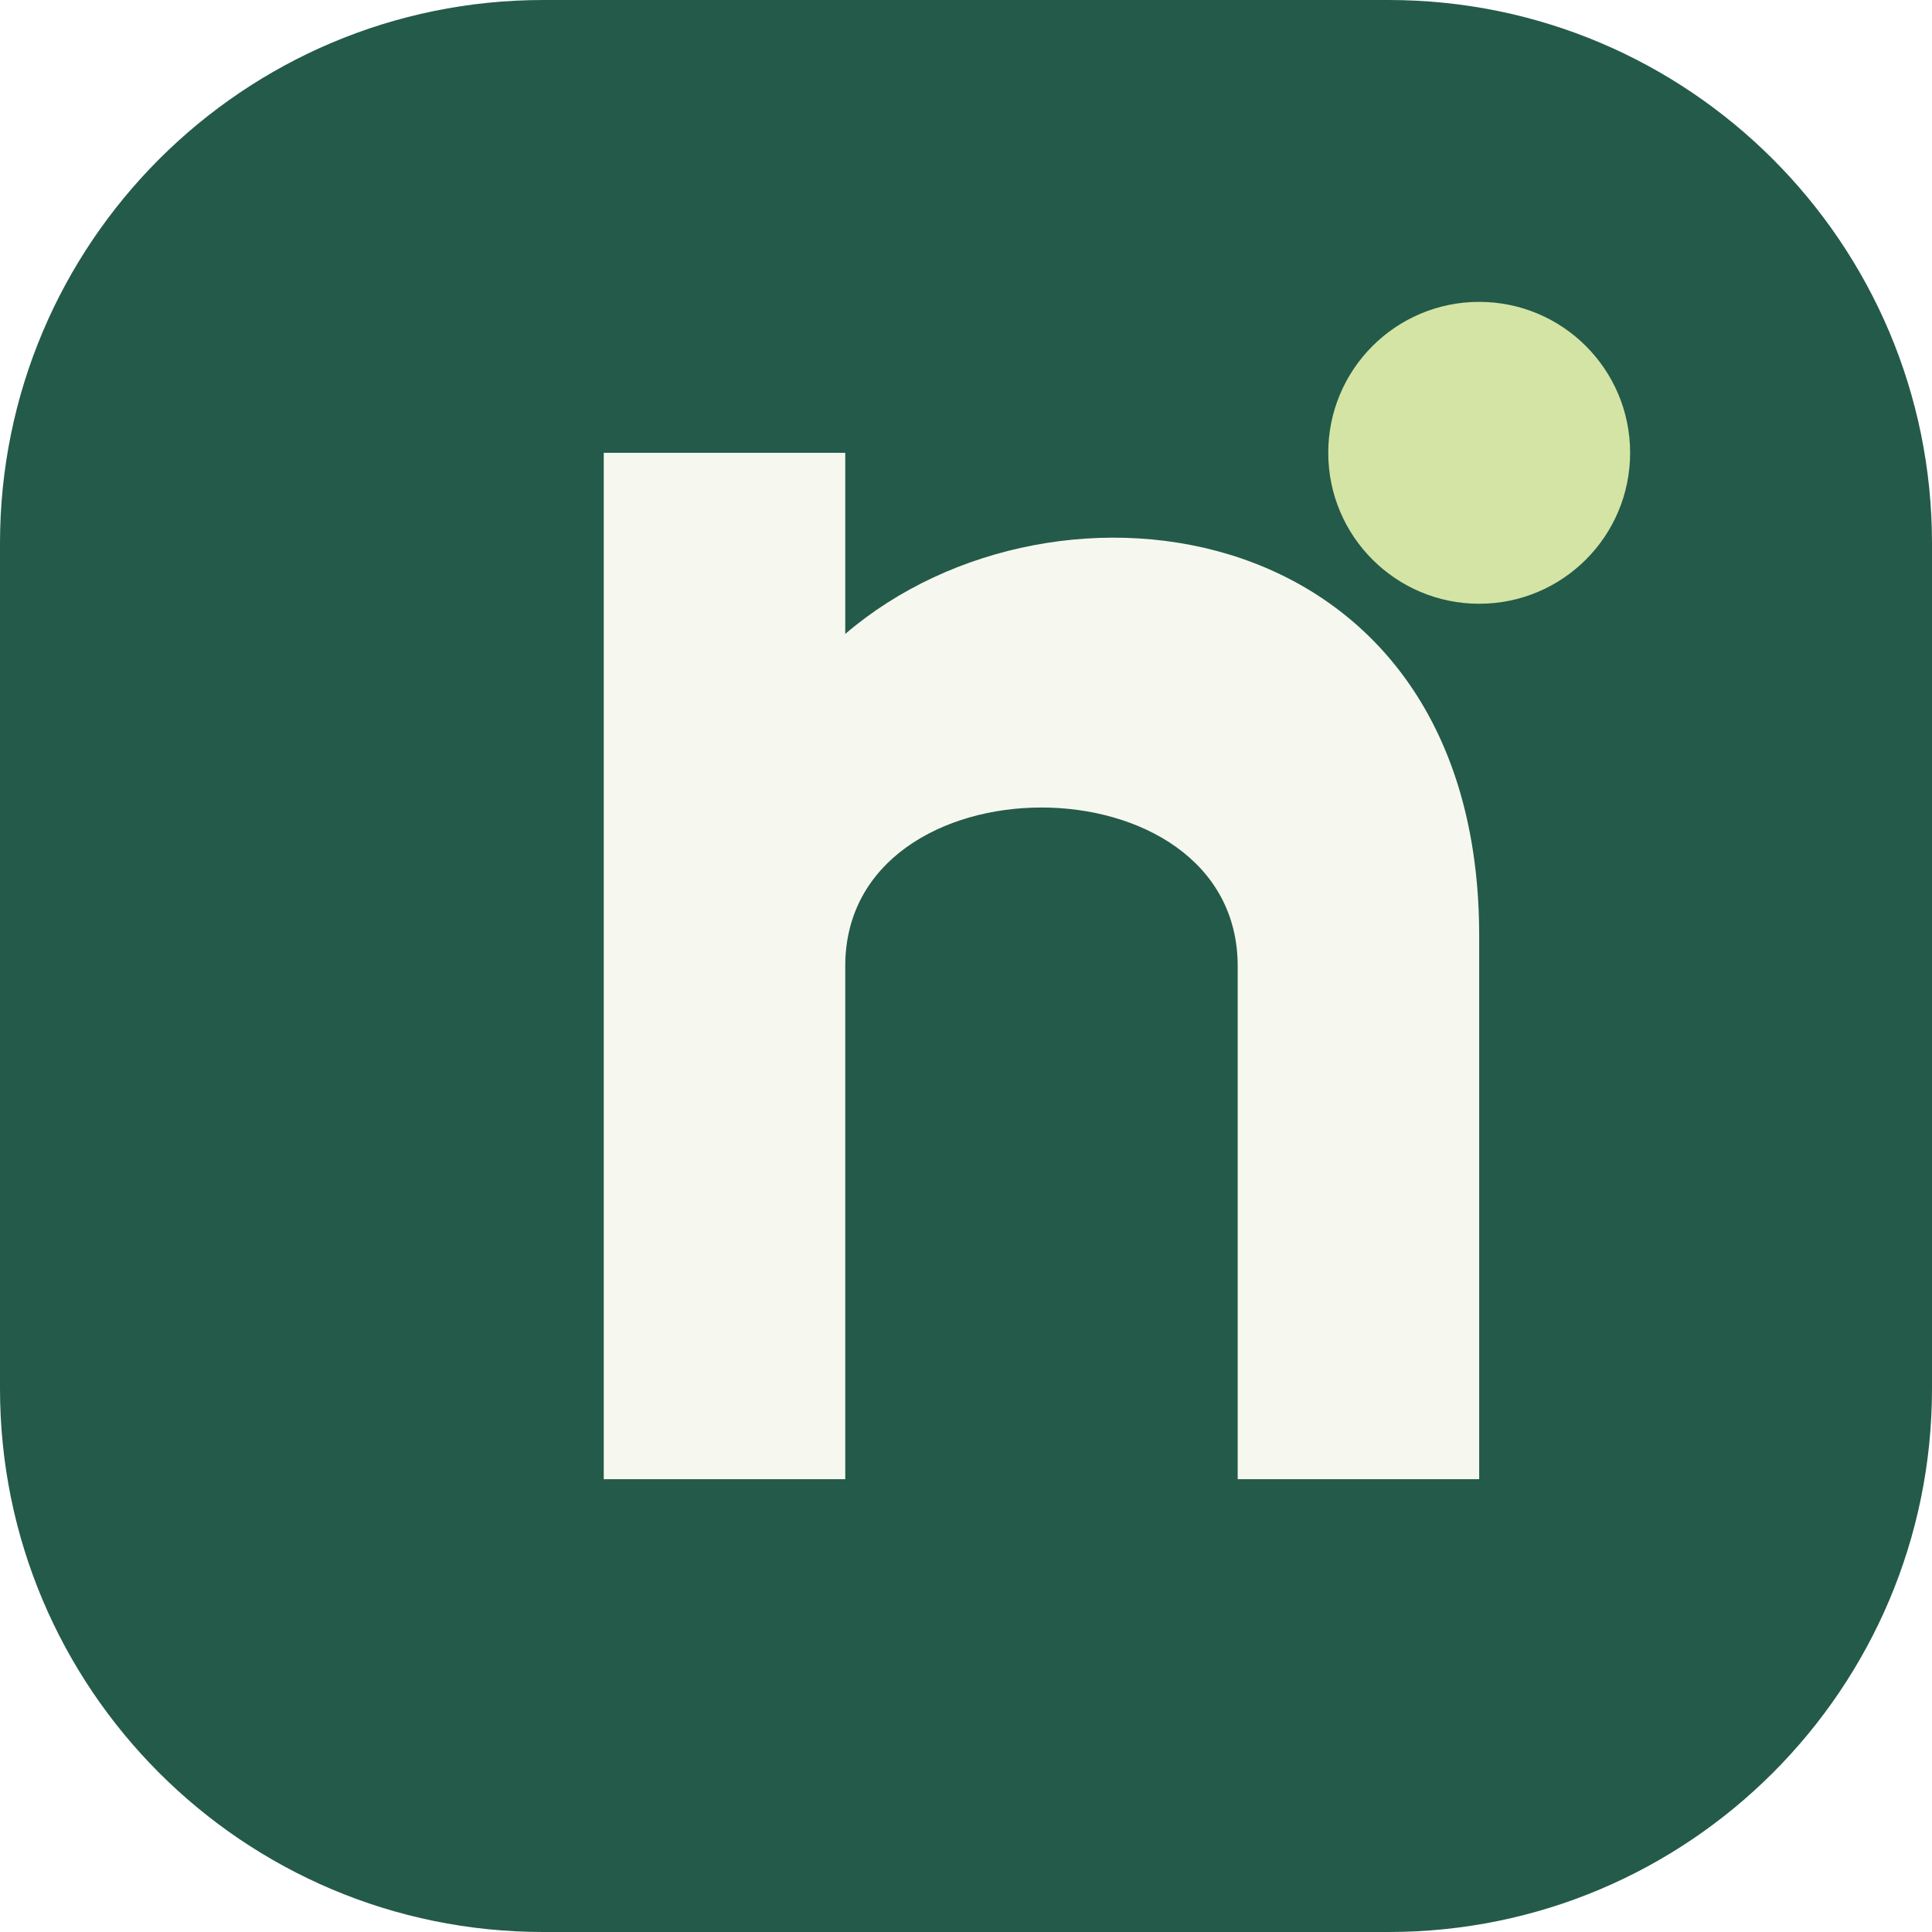
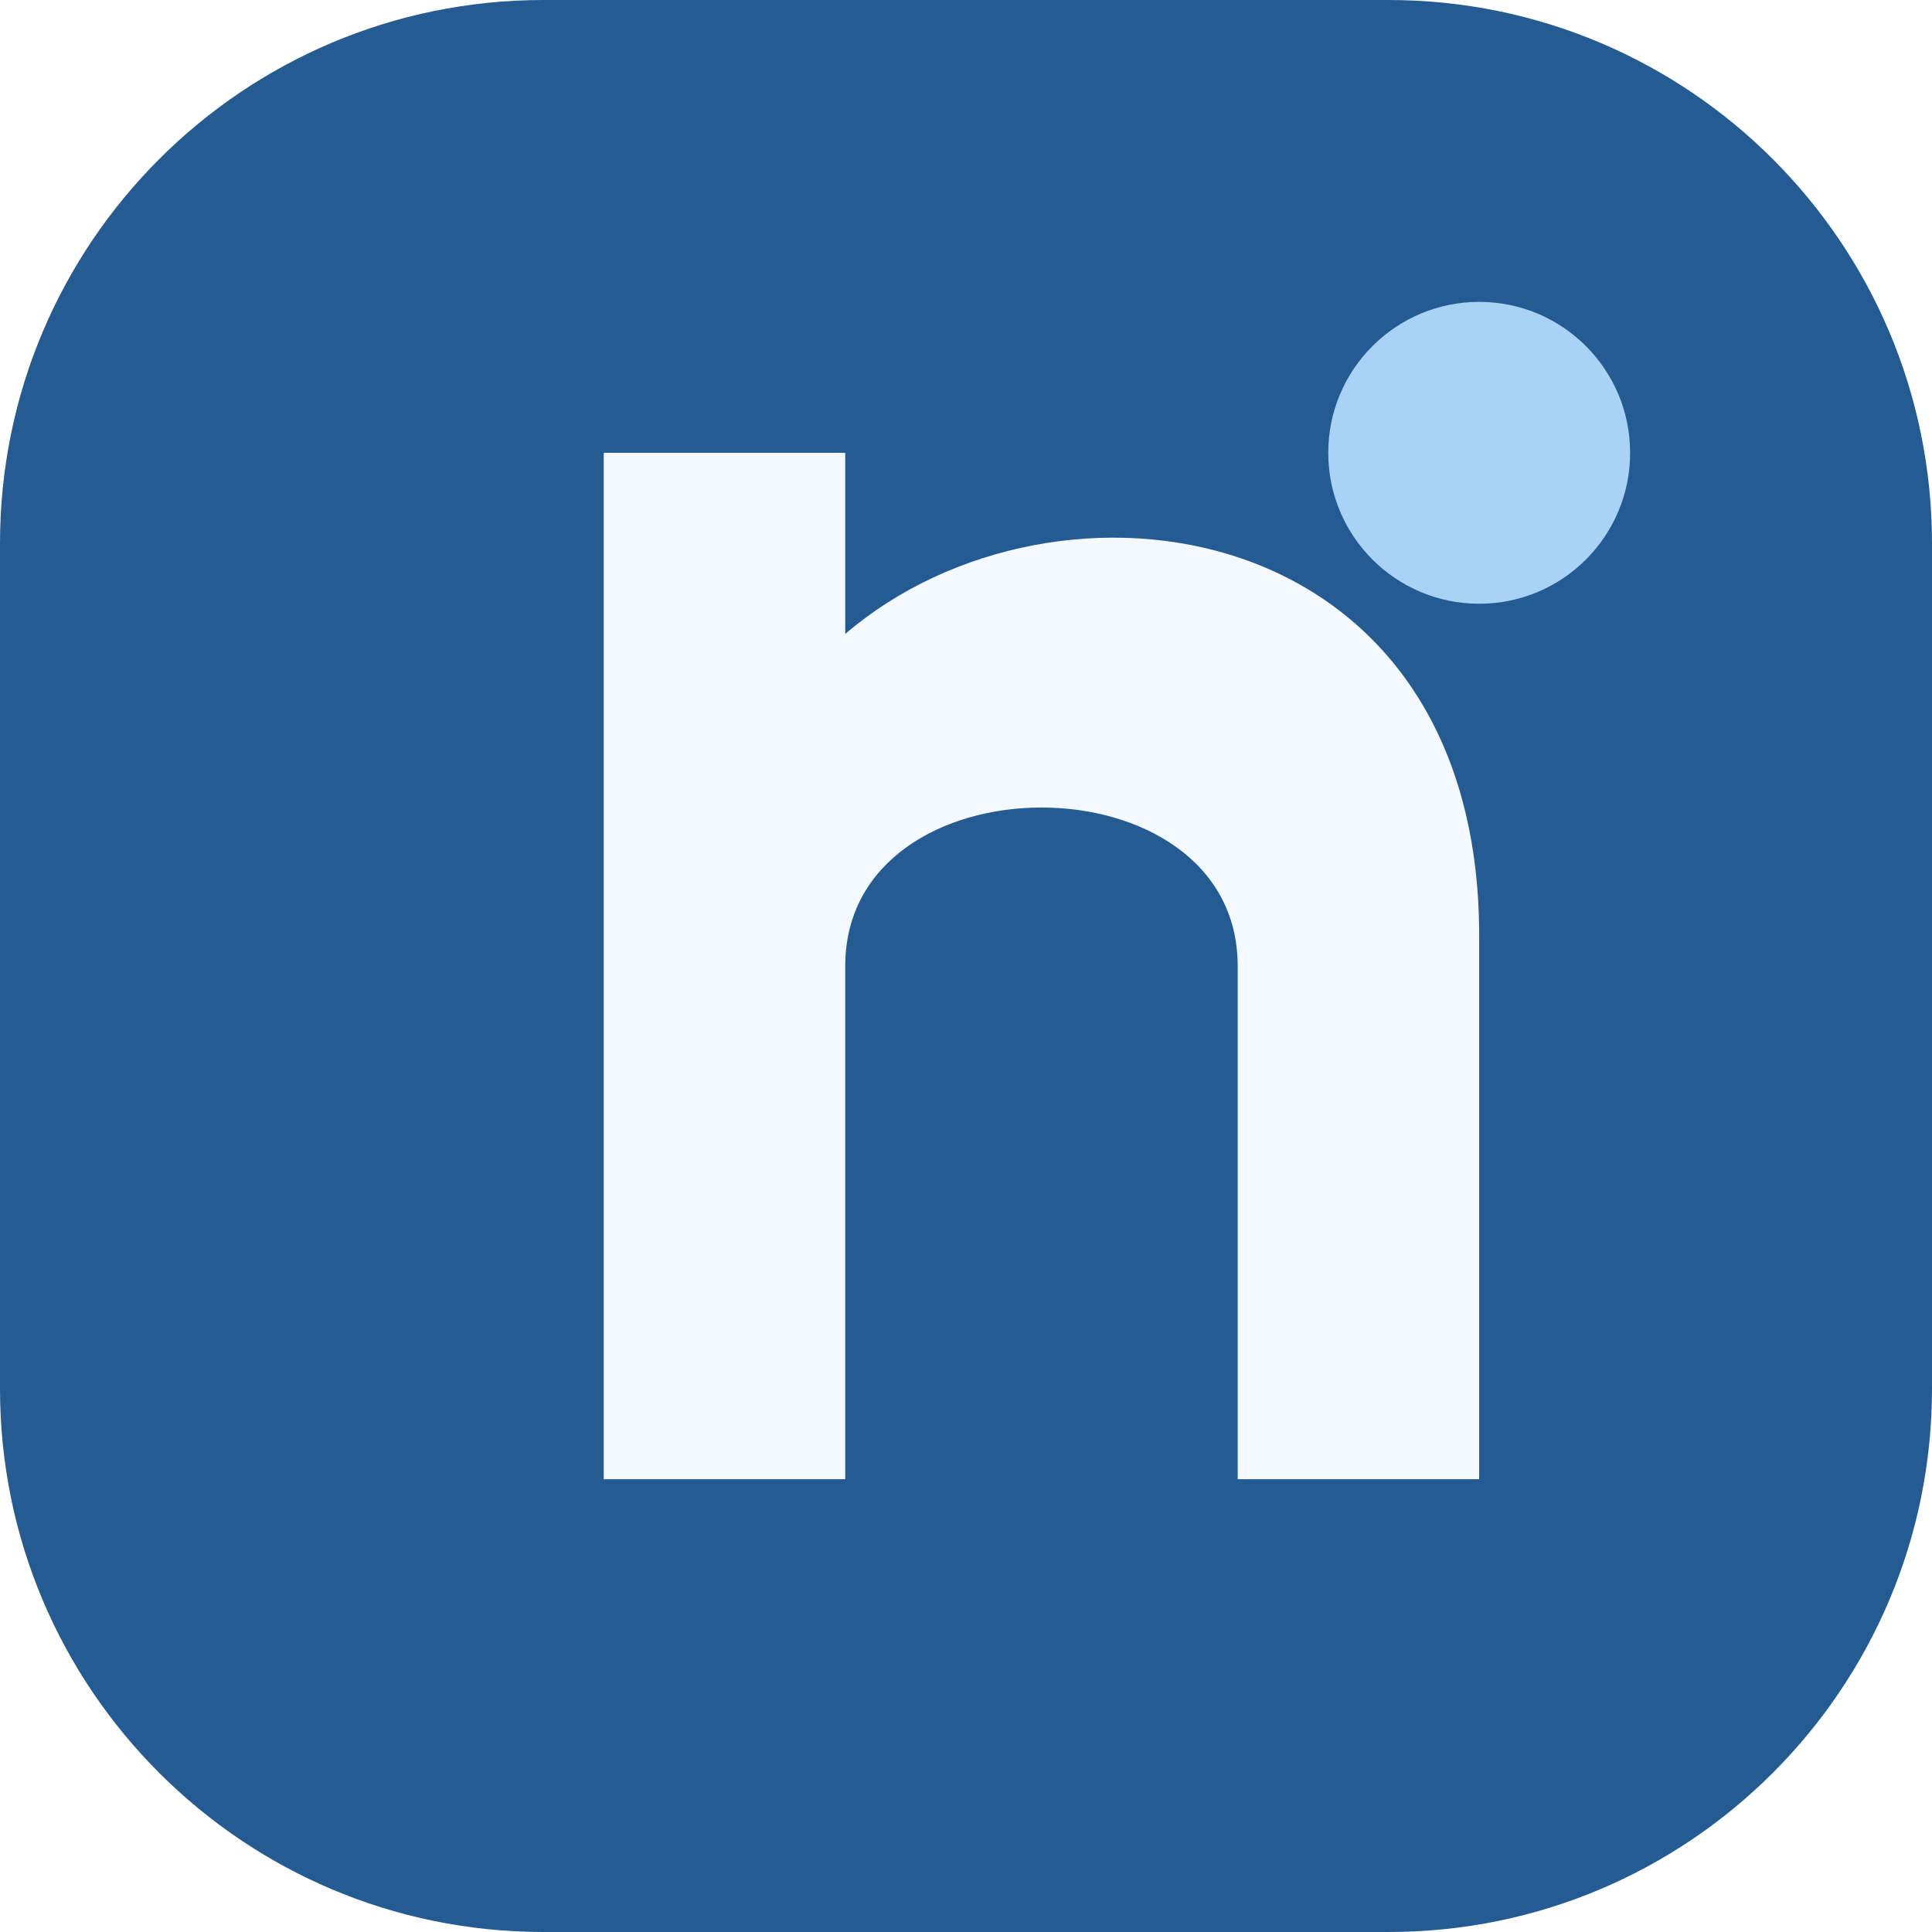
<svg xmlns="http://www.w3.org/2000/svg" viewBox="0 0 64 64">
-   <rect width="64" height="64" rx="18" fill="#245a49" />
-   <path d="M20 15v34h8V32c0-7 13-7 13 0v17h8V31c0-14-14-16-21-10v-6z" fill="#f6f8ef" />
-   <circle cx="49" cy="15" r="5" fill="#d4e4a4" />
+   <rect width="64" height="64" rx="18" fill="#245b93" />
+   <path d="M20 15v34h8V32c0-7 13-7 13 0v17h8V31c0-14-14-16-21-10v-6z" fill="#f4f9ff" />
+   <circle cx="49" cy="15" r="5" fill="#a8d3f6" />
</svg>
